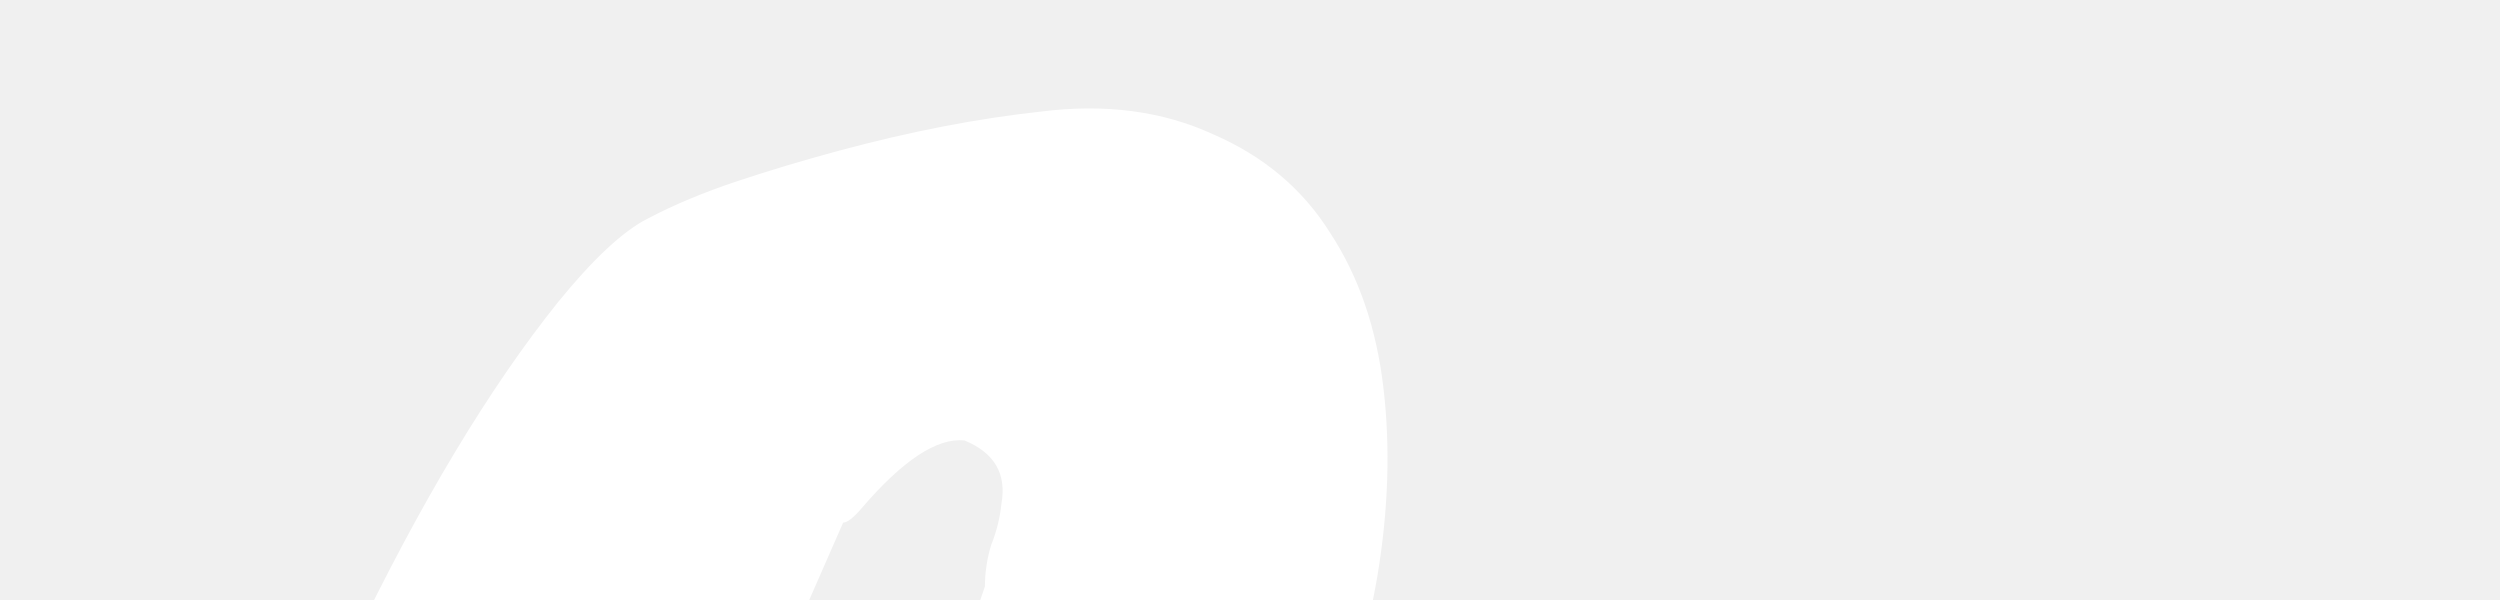
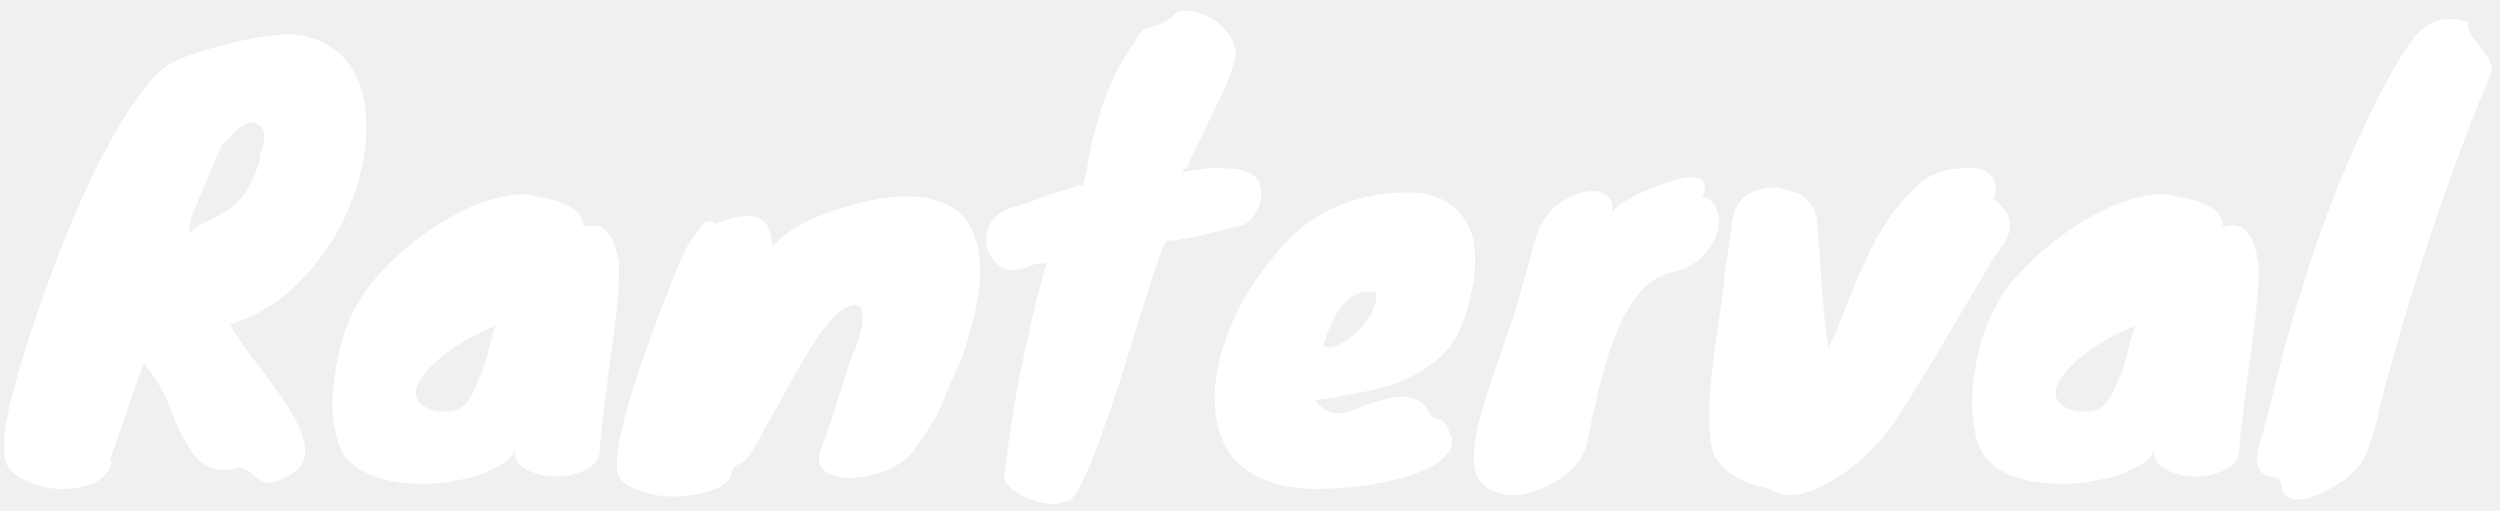
- <svg xmlns="http://www.w3.org/2000/svg" width="146" height="35" viewBox="0 0 146 35" fill="none">
-   <path d="M25 100.36C24.28 103.56 21.8 105.52 17.56 106.24C13.64 106.96 9.92 106.52 6.4 104.92C2.48 103.24 0.76 100.88 1.24 97.84C0.76 93.2 3.2 83.12 8.56 67.6C16.56 44.32 24.56 27.68 32.56 17.68C34.64 15.12 36.4 13.48 37.84 12.76C39.36 11.96 41.08 11.24 43 10.6C44.92 9.96 46.92 9.36 49 8.8C53.16 7.68 57.08 6.92 60.76 6.52C64.52 6.04 67.88 6.48 70.84 7.84C73.8 9.12 76.08 11.04 77.68 13.6C79.36 16.16 80.4 19.2 80.8 22.72C81.2 26.16 81.08 29.8 80.44 33.64C79.8 37.4 78.64 41.24 76.96 45.16C75.28 49 73.16 52.6 70.6 55.96C65 63.32 58.44 68.08 50.92 70.24L52.12 72.28C53.16 73.88 54.4 75.64 55.84 77.56C57.36 79.48 58.84 81.44 60.28 83.44C61.8 85.44 63.16 87.44 64.36 89.44C65.56 91.44 66.44 93.32 67 95.08C68.28 99 67.28 101.84 64 103.6C61.36 105.2 59.28 105.6 57.76 104.8C57.12 104.4 56.48 103.88 55.84 103.24C55.2 102.68 54.32 102.2 53.2 101.8C48.48 103.16 44.88 101.96 42.4 98.2C40.88 95.8 39.72 93.6 38.92 91.6C38.12 89.6 37.44 87.92 36.88 86.56C35.44 83.6 33.8 81.04 31.96 78.88C31.08 81.04 30.08 83.8 28.96 87.16C27.6 91.4 26.08 95.8 24.4 100.36H25ZM49.24 30.52C47.72 33.96 46.68 36.36 46.12 37.72C45 40.44 43.76 43.44 42.4 46.72C42.16 48.48 41.96 49.72 41.8 50.44L43.48 48.76L45.52 47.8C46.96 47 48.28 46.28 49.48 45.64C50.68 45 51.76 44.2 52.72 43.24C54.56 41.4 56.16 38.4 57.52 34.24C57.52 33.44 57.64 32.64 57.88 31.84C58.2 31.04 58.4 30.24 58.48 29.44C58.8 27.68 58.08 26.44 56.32 25.72C54.72 25.56 52.72 26.88 50.32 29.68C49.84 30.24 49.48 30.52 49.24 30.52ZM128.804 48.52L129.284 48.64C129.444 48.64 129.524 48.68 129.524 48.76C131.604 47.96 133.324 48.56 134.684 50.56C135.564 51.92 136.244 54 136.724 56.8C136.884 60.64 136.484 65.96 135.524 72.76C133.684 86.52 132.684 94.72 132.524 97.36C132.684 100.16 130.964 102.08 127.364 103.12C124.244 104.08 121.124 104.04 118.004 103C114.724 101.88 113.364 100.16 113.924 97.84C113.284 99.04 112.644 99.88 112.004 100.36C111.364 100.92 110.084 101.64 108.164 102.52C106.324 103.48 103.684 104.24 100.244 104.8C96.804 105.44 93.364 105.6 89.924 105.28C86.484 105.04 83.324 104.2 80.444 102.76C77.644 101.4 75.764 99.24 74.804 96.28C72.964 90.52 73.204 83.2 75.524 74.32C77.124 68.48 80.004 63.32 84.164 58.84C88.964 53.72 94.404 49.48 100.484 46.12C105.044 43.64 109.444 42.16 113.684 41.68C115.124 41.52 116.364 41.56 117.404 41.8C118.524 42.04 119.684 42.28 120.884 42.52C122.164 42.76 123.364 43.12 124.484 43.6C127.364 44.8 128.804 46.44 128.804 48.52ZM106.604 80.32C107.164 79.2 107.604 77.8 107.924 76.12C108.324 74.44 108.844 72.6 109.484 70.6C103.004 73.24 98.044 76.48 94.604 80.32C90.844 84.56 91.084 87.48 95.324 89.08C99.004 90.04 101.684 89.44 103.364 87.28C104.084 86.32 104.724 85.12 105.284 83.68C105.844 82.24 106.524 80.76 107.324 79.24C107.084 79.64 106.844 80 106.604 80.32ZM158.22 48.04C163.58 45.88 167.18 45.84 169.02 47.92C169.98 49.04 170.46 50.6 170.46 52.6V53.2C173.42 49.76 178.58 46.88 185.94 44.56C193.7 42.16 200.1 41.48 205.14 42.52C211.7 43.88 215.38 48.16 216.18 55.36C216.82 61.44 215.42 69.16 211.98 78.52C210.86 80.92 209.98 82.88 209.34 84.4C208.78 85.84 208.26 87.16 207.78 88.36C206.74 90.6 205.1 93.28 202.86 96.4C201.58 98.8 199.58 100.64 196.86 101.92C194.22 103.2 191.58 103.92 188.94 104.08C186.38 104.32 184.26 103.92 182.58 102.88C180.9 101.92 180.42 100.36 181.14 98.2C182.98 93.24 184.5 88.72 185.7 84.64C186.9 80.56 188.14 77.08 189.42 74.2C190.62 70.12 190.78 67.56 189.9 66.52C189.18 65.72 187.94 65.84 186.18 66.88C184.66 67.84 183.58 68.96 182.94 70.24C181.5 71.28 178.78 75.44 174.78 82.72C173.66 84.72 172.54 86.72 171.42 88.72C170.38 90.64 169.38 92.44 168.42 94.12C167.54 95.8 166.74 97.2 166.02 98.32C165.38 99.44 164.78 100.16 164.22 100.48C163.74 100.88 163.3 101.12 162.9 101.2C162.58 101.36 162.3 101.52 162.06 101.68C161.82 101.84 161.62 102.36 161.46 103.24C161.14 105.08 159.22 106.44 155.7 107.32C150.02 108.76 144.9 108.52 140.34 106.6C138.82 105.96 137.62 105.08 136.74 103.96C134.9 100.28 138.06 87.76 146.22 66.4C149.1 58.88 150.98 54.4 151.86 52.96C153.86 49.92 155.14 48.2 155.7 47.8C156.34 47.4 157.18 47.48 158.22 48.04ZM248.981 10.24L249.101 9.76L250.181 8.68C251.061 6.6 252.021 5.36 253.061 4.96C253.621 4.8 254.341 4.6 255.221 4.36C256.101 4.12 257.261 3.52 258.701 2.56C259.261 1.44 260.421 0.96 262.181 1.12C263.941 1.2 265.661 1.76 267.341 2.8C269.101 3.76 270.501 5.12 271.541 6.88C272.661 8.64 272.941 10.48 272.381 12.4C271.821 14.24 271.341 15.64 270.941 16.6C270.621 17.48 270.261 18.32 269.861 19.12C269.541 19.92 269.101 20.84 268.541 21.88C268.061 22.84 267.421 24.16 266.621 25.84L262.661 34.12C262.261 35.16 261.901 35.76 261.581 35.92C261.341 36.08 261.101 36.36 260.861 36.76C261.581 36.6 262.181 36.48 262.661 36.4C263.141 36.32 263.621 36.24 264.101 36.16C265.221 36 266.501 35.84 267.941 35.68C268.821 35.84 269.581 35.92 270.221 35.92H271.901C272.861 35.92 274.021 36.2 275.381 36.76C276.741 37.24 277.621 38.12 278.021 39.4C278.421 40.68 278.461 42 278.141 43.36C277.821 44.64 277.181 45.84 276.221 46.96C275.261 48.08 274.021 48.68 272.501 48.76C265.541 50.68 260.581 51.72 257.621 51.88L256.901 52.72V52.84C256.101 54.76 255.221 57.2 254.261 60.16C253.381 63.04 252.381 66.2 251.261 69.64C250.221 73 249.141 76.52 248.021 80.2C246.901 83.8 245.741 87.28 244.541 90.64C240.701 101.92 237.901 108.04 236.141 109C235.501 109.32 234.821 109.52 234.101 109.6C233.461 109.76 233.101 109.88 233.021 109.96C230.221 109.8 227.901 109.24 226.061 108.28C224.221 107.32 222.981 106.4 222.341 105.52C221.701 104.64 221.541 103.64 221.861 102.52C223.381 88.6 226.421 73.36 230.981 56.8C229.381 56.8 228.261 56.96 227.621 57.28C226.421 57.92 224.981 58.28 223.301 58.36H223.181C221.901 58.28 220.741 57.68 219.701 56.56C218.661 55.44 218.021 54.16 217.781 52.72C217.541 51.28 217.781 49.8 218.501 48.28C219.221 46.76 220.661 45.56 222.821 44.68C225.381 43.96 227.261 43.36 228.461 42.88C230.781 41.92 232.701 41.24 234.221 40.84C235.821 40.44 236.701 40.2 236.861 40.12C237.101 39.96 237.261 39.84 237.341 39.76C237.581 39.6 238.181 39.52 239.141 39.52C239.621 37.2 240.101 34.84 240.581 32.44C241.061 30.04 241.661 27.6 242.381 25.12C243.981 19.36 246.181 14.4 248.981 10.24ZM310.607 82.24C309.087 82.96 307.607 83.52 306.167 83.92C304.727 84.32 303.047 84.72 301.127 85.12C296.087 86.16 292.447 86.76 290.207 86.92C290.447 87.72 291.647 88.68 293.807 89.8C295.247 90.04 296.807 89.84 298.487 89.2C300.247 88.48 302.047 87.84 303.887 87.28C305.807 86.64 307.647 86.28 309.407 86.2C311.247 86.12 312.967 86.8 314.567 88.24C315.207 89.68 315.727 90.52 316.127 90.76C316.527 91 316.887 91.12 317.207 91.12C317.527 91.12 317.887 91.24 318.287 91.48C318.687 91.72 319.247 92.64 319.967 94.24C320.767 95.84 320.567 97.36 319.367 98.8C318.247 100.24 316.487 101.48 314.087 102.52C311.687 103.56 308.887 104.4 305.687 105.04C302.487 105.68 299.287 106.12 296.087 106.36C288.887 106.92 283.407 106.36 279.647 104.68C274.207 102.84 270.687 99.2 269.087 93.76C267.007 86.56 268.167 78.16 272.567 68.56C274.567 64.08 277.727 59.28 282.047 54.16C285.807 49.68 290.007 46.44 294.647 44.44C300.007 42.12 305.607 41.04 311.447 41.2C317.687 41.36 322.007 44.08 324.407 49.36C325.607 52.16 325.847 56.08 325.127 61.12C323.847 67.68 322.167 72.32 320.087 75.04C318.007 77.68 314.847 80.08 310.607 82.24ZM303.647 63.28C299.407 62.4 296.087 64.8 293.687 70.48C292.967 72 292.407 73.6 292.007 75.28C294.727 75.6 297.607 74.08 300.647 70.72C301.767 69.36 302.607 68 303.167 66.64C303.727 65.2 303.887 64.08 303.647 63.28ZM339.097 50.32C340.217 47.44 341.777 45.28 343.777 43.84C345.857 42.32 347.817 41.4 349.657 41.08C351.577 40.68 353.137 40.88 354.337 41.68C355.617 42.48 356.057 43.72 355.657 45.4C357.177 43.88 359.377 42.48 362.257 41.2C365.137 39.92 367.417 39.04 369.097 38.56C370.777 38.08 372.217 37.84 373.417 37.84C376.057 38 376.817 39.44 375.697 42.16C377.057 42.4 378.057 43.28 378.697 44.8C379.337 46.32 379.417 48 378.937 49.84C378.457 51.68 377.377 53.48 375.697 55.24C374.017 57 371.737 58.2 368.857 58.84C366.057 59.48 363.697 60.96 361.777 63.28C359.937 65.52 358.297 68.32 356.857 71.68C354.457 77.36 352.297 85.4 350.377 95.8C349.737 99.56 347.137 102.72 342.577 105.28C338.257 107.76 334.297 108.48 330.697 107.44C326.617 106.32 324.817 103.32 325.297 98.44C325.457 95 326.497 90.44 328.417 84.76C330.337 79 331.817 74.68 332.857 71.8C333.897 68.84 334.617 66.6 335.017 65.08L339.097 50.32ZM400.833 46.72C401.233 51.52 401.593 56.36 401.913 61.24C402.233 66.04 402.713 70.84 403.353 75.64C404.793 72.68 406.113 69.56 407.313 66.28C408.593 63 409.953 59.76 411.393 56.56C414.833 49.04 418.633 43.52 422.793 40C425.353 37.2 429.193 35.8 434.312 35.8C437.353 35.8 439.273 36.76 440.073 38.68C440.473 39.64 440.353 40.92 439.713 42.52C443.633 45.32 444.473 48.56 442.233 52.24C441.593 53.2 440.953 54.08 440.313 54.88C436.873 60.64 433.713 65.96 430.833 70.84C426.113 78.92 421.873 85.84 418.113 91.6C416.833 93.52 415.033 95.68 412.713 98.08C410.473 100.4 407.993 102.4 405.273 104.08C398.873 108.24 393.793 109 390.033 106.36C387.553 106.04 385.233 105.24 383.073 103.96C380.913 102.68 379.273 101 378.153 98.92C376.473 94.52 376.873 84.44 379.353 68.68C379.913 65.16 380.273 62.52 380.433 60.76C380.593 59 380.793 57.4 381.033 55.96C381.273 54.52 381.473 53.16 381.633 51.88C381.793 50.6 381.953 49.32 382.113 48.04C382.273 46.68 382.633 45.44 383.193 44.32C384.553 41.76 387.033 40.36 390.633 40.12H392.073C393.513 40.44 394.873 40.8 396.153 41.2C398.313 42 399.753 43.52 400.473 45.76C400.553 46 400.673 46.32 400.833 46.72ZM490.327 48.52L490.807 48.64C490.967 48.64 491.047 48.68 491.047 48.76C493.127 47.96 494.847 48.56 496.207 50.56C497.087 51.92 497.767 54 498.247 56.8C498.407 60.64 498.007 65.96 497.047 72.76C495.207 86.52 494.207 94.72 494.047 97.36C494.207 100.16 492.487 102.08 488.887 103.12C485.767 104.08 482.647 104.04 479.527 103C476.247 101.88 474.887 100.16 475.447 97.84C474.807 99.04 474.167 99.88 473.527 100.36C472.887 100.92 471.607 101.64 469.687 102.52C467.847 103.48 465.207 104.24 461.767 104.8C458.327 105.44 454.887 105.6 451.447 105.28C448.007 105.04 444.847 104.2 441.967 102.76C439.167 101.4 437.287 99.24 436.327 96.28C434.487 90.52 434.727 83.2 437.047 74.32C438.647 68.48 441.527 63.32 445.687 58.84C450.487 53.72 455.927 49.48 462.007 46.12C466.567 43.64 470.967 42.16 475.207 41.68C476.647 41.52 477.887 41.56 478.927 41.8C480.047 42.04 481.207 42.28 482.407 42.52C483.687 42.76 484.887 43.12 486.007 43.6C488.887 44.8 490.327 46.44 490.327 48.52ZM468.127 80.32C468.687 79.2 469.127 77.8 469.447 76.12C469.847 74.44 470.367 72.6 471.007 70.6C464.527 73.24 459.567 76.48 456.127 80.32C452.367 84.56 452.607 87.48 456.847 89.08C460.527 90.04 463.207 89.44 464.887 87.28C465.607 86.32 466.247 85.12 466.807 83.68C467.367 82.24 468.047 80.76 468.847 79.24C468.607 79.64 468.367 80 468.127 80.32ZM523.223 95.32C522.743 97 522.183 98.48 521.543 99.76C520.903 101.04 519.943 102.24 518.663 103.36C517.383 104.48 515.863 105.52 514.103 106.48C512.343 107.52 510.663 108.24 509.063 108.64C505.383 109.44 503.463 108.36 503.303 105.4C503.063 104.6 502.543 104.12 501.743 103.96C501.023 103.88 500.343 103.68 499.703 103.36C498.023 102.64 497.543 100.68 498.263 97.48C499.543 93.08 500.943 87.76 502.463 81.52C503.983 75.2 505.943 68.28 508.343 60.76C514.023 42.52 521.063 26.08 529.463 11.44C530.023 10.72 530.663 9.8 531.383 8.68C532.103 7.48 533.023 6.4 534.143 5.44C536.943 2.88 540.383 2.28 544.463 3.64C544.383 4.68 544.623 5.64 545.183 6.52C545.743 7.32 546.383 8.16 547.103 9.04C548.943 11.12 549.783 13 549.623 14.68C541.143 34.76 533.503 57.2 526.703 82C525.903 84.88 525.263 87.4 524.783 89.56C524.303 91.72 523.783 93.64 523.223 95.32Z" fill="white" />
+ <svg xmlns="http://www.w3.org/2000/svg" width="147" height="30" viewBox="0 0 147 30" fill="none">
+   <path d="M6.6 27.096C6.408 27.949 5.747 28.472 4.616 28.664C3.571 28.856 2.579 28.739 1.64 28.312C0.595 27.864 0.136 27.235 0.264 26.424C0.136 25.187 0.787 22.499 2.216 18.36C4.349 12.152 6.483 7.715 8.616 5.048C9.171 4.365 9.64 3.928 10.024 3.736C10.429 3.523 10.888 3.331 11.4 3.16C11.912 2.989 12.445 2.829 13 2.68C14.109 2.381 15.155 2.179 16.136 2.072C17.139 1.944 18.035 2.061 18.824 2.424C19.613 2.765 20.221 3.277 20.648 3.96C21.096 4.643 21.373 5.453 21.48 6.392C21.587 7.309 21.555 8.28 21.384 9.304C21.213 10.307 20.904 11.331 20.456 12.376C20.008 13.4 19.443 14.36 18.76 15.256C17.267 17.219 15.517 18.488 13.512 19.064L13.832 19.608C14.109 20.035 14.44 20.504 14.824 21.016C15.229 21.528 15.624 22.051 16.008 22.584C16.413 23.117 16.776 23.651 17.096 24.184C17.416 24.717 17.651 25.219 17.8 25.688C18.141 26.733 17.875 27.491 17 27.96C16.296 28.387 15.741 28.493 15.336 28.28C15.165 28.173 14.995 28.035 14.824 27.864C14.653 27.715 14.419 27.587 14.12 27.48C12.861 27.843 11.901 27.523 11.24 26.52C10.835 25.88 10.525 25.293 10.312 24.76C10.099 24.227 9.917 23.779 9.768 23.416C9.384 22.627 8.947 21.944 8.456 21.368C8.221 21.944 7.955 22.68 7.656 23.576C7.293 24.707 6.888 25.88 6.44 27.096H6.6ZM13.064 8.472C12.659 9.389 12.381 10.029 12.232 10.392C11.933 11.117 11.603 11.917 11.24 12.792C11.176 13.261 11.123 13.592 11.08 13.784L11.528 13.336L12.072 13.08C12.456 12.867 12.808 12.675 13.128 12.504C13.448 12.333 13.736 12.12 13.992 11.864C14.483 11.373 14.909 10.573 15.272 9.464C15.272 9.251 15.304 9.037 15.368 8.824C15.453 8.611 15.507 8.397 15.528 8.184C15.613 7.715 15.421 7.384 14.952 7.192C14.525 7.149 13.992 7.501 13.352 8.248C13.224 8.397 13.128 8.472 13.064 8.472ZM34.281 13.272L34.409 13.304C34.452 13.304 34.473 13.315 34.473 13.336C35.028 13.123 35.486 13.283 35.849 13.816C36.084 14.179 36.265 14.733 36.393 15.48C36.436 16.504 36.329 17.923 36.073 19.736C35.582 23.405 35.316 25.592 35.273 26.296C35.316 27.043 34.857 27.555 33.897 27.832C33.065 28.088 32.233 28.077 31.401 27.8C30.526 27.501 30.164 27.043 30.313 26.424C30.142 26.744 29.972 26.968 29.801 27.096C29.63 27.245 29.289 27.437 28.777 27.672C28.286 27.928 27.582 28.131 26.665 28.28C25.748 28.451 24.83 28.493 23.913 28.408C22.996 28.344 22.153 28.12 21.385 27.736C20.638 27.373 20.137 26.797 19.881 26.008C19.39 24.472 19.454 22.52 20.073 20.152C20.5 18.595 21.268 17.219 22.377 16.024C23.657 14.659 25.108 13.528 26.729 12.632C27.945 11.971 29.118 11.576 30.249 11.448C30.633 11.405 30.964 11.416 31.241 11.48C31.54 11.544 31.849 11.608 32.169 11.672C32.51 11.736 32.83 11.832 33.129 11.96C33.897 12.28 34.281 12.717 34.281 13.272ZM28.361 21.752C28.51 21.453 28.628 21.08 28.713 20.632C28.82 20.184 28.958 19.693 29.129 19.16C27.401 19.864 26.078 20.728 25.161 21.752C24.158 22.883 24.222 23.661 25.353 24.088C26.334 24.344 27.049 24.184 27.497 23.608C27.689 23.352 27.86 23.032 28.009 22.648C28.158 22.264 28.34 21.869 28.553 21.464C28.489 21.571 28.425 21.667 28.361 21.752ZM42.125 13.144C43.555 12.568 44.515 12.557 45.005 13.112C45.261 13.411 45.389 13.827 45.389 14.36V14.52C46.179 13.603 47.555 12.835 49.517 12.216C51.587 11.576 53.293 11.395 54.637 11.672C56.387 12.035 57.368 13.176 57.581 15.096C57.752 16.717 57.379 18.776 56.461 21.272C56.163 21.912 55.928 22.435 55.757 22.84C55.608 23.224 55.469 23.576 55.341 23.896C55.064 24.493 54.627 25.208 54.029 26.04C53.688 26.68 53.155 27.171 52.429 27.512C51.725 27.853 51.021 28.045 50.317 28.088C49.635 28.152 49.069 28.045 48.621 27.768C48.173 27.512 48.045 27.096 48.237 26.52C48.728 25.197 49.133 23.992 49.453 22.904C49.773 21.816 50.104 20.888 50.445 20.12C50.765 19.032 50.808 18.349 50.573 18.072C50.381 17.859 50.051 17.891 49.581 18.168C49.176 18.424 48.888 18.723 48.717 19.064C48.333 19.341 47.608 20.451 46.541 22.392C46.243 22.925 45.944 23.459 45.645 23.992C45.368 24.504 45.101 24.984 44.845 25.432C44.611 25.88 44.397 26.253 44.205 26.552C44.035 26.851 43.875 27.043 43.725 27.128C43.597 27.235 43.48 27.299 43.373 27.32C43.288 27.363 43.213 27.405 43.149 27.448C43.085 27.491 43.032 27.629 42.989 27.864C42.904 28.355 42.392 28.717 41.453 28.952C39.939 29.336 38.573 29.272 37.357 28.76C36.952 28.589 36.632 28.355 36.397 28.056C35.907 27.075 36.749 23.736 38.925 18.04C39.693 16.035 40.195 14.84 40.429 14.456C40.963 13.645 41.304 13.187 41.453 13.08C41.624 12.973 41.848 12.995 42.125 13.144ZM66.328 3.064L66.36 2.936L66.648 2.648C66.883 2.093 67.139 1.763 67.416 1.656C67.566 1.613 67.758 1.56 67.992 1.496C68.227 1.432 68.536 1.272 68.92 1.016C69.07 0.717 69.379 0.589 69.848 0.632C70.318 0.653 70.776 0.803 71.224 1.08C71.694 1.336 72.067 1.699 72.344 2.168C72.643 2.637 72.718 3.128 72.568 3.64C72.419 4.131 72.291 4.504 72.184 4.76C72.099 4.995 72.003 5.219 71.896 5.432C71.811 5.645 71.694 5.891 71.544 6.168C71.416 6.424 71.246 6.776 71.032 7.224L69.976 9.432C69.87 9.709 69.774 9.869 69.688 9.912C69.624 9.955 69.56 10.029 69.496 10.136C69.688 10.093 69.848 10.061 69.976 10.04C70.104 10.019 70.232 9.997 70.36 9.976C70.659 9.933 71 9.891 71.384 9.848C71.619 9.891 71.822 9.912 71.992 9.912H72.44C72.696 9.912 73.006 9.987 73.368 10.136C73.731 10.264 73.966 10.499 74.072 10.84C74.179 11.181 74.19 11.533 74.104 11.896C74.019 12.237 73.848 12.557 73.592 12.856C73.336 13.155 73.006 13.315 72.6 13.336C70.744 13.848 69.422 14.125 68.632 14.168L68.44 14.392V14.424C68.227 14.936 67.992 15.587 67.736 16.376C67.502 17.144 67.235 17.987 66.936 18.904C66.659 19.8 66.371 20.739 66.072 21.72C65.774 22.68 65.464 23.608 65.144 24.504C64.12 27.512 63.374 29.144 62.904 29.4C62.734 29.485 62.552 29.539 62.36 29.56C62.19 29.603 62.094 29.635 62.072 29.656C61.326 29.613 60.707 29.464 60.216 29.208C59.726 28.952 59.395 28.707 59.224 28.472C59.054 28.237 59.011 27.971 59.096 27.672C59.502 23.96 60.312 19.896 61.528 15.48C61.102 15.48 60.803 15.523 60.632 15.608C60.312 15.779 59.928 15.875 59.48 15.896H59.448C59.107 15.875 58.798 15.715 58.52 15.416C58.243 15.117 58.072 14.776 58.008 14.392C57.944 14.008 58.008 13.613 58.2 13.208C58.392 12.803 58.776 12.483 59.352 12.248C60.035 12.056 60.536 11.896 60.856 11.768C61.475 11.512 61.987 11.331 62.392 11.224C62.819 11.117 63.054 11.053 63.096 11.032C63.16 10.989 63.203 10.957 63.224 10.936C63.288 10.893 63.448 10.872 63.704 10.872C63.832 10.253 63.96 9.624 64.088 8.984C64.216 8.344 64.376 7.693 64.568 7.032C64.995 5.496 65.582 4.173 66.328 3.064ZM82.762 22.264C82.356 22.456 81.962 22.605 81.578 22.712C81.194 22.819 80.746 22.925 80.234 23.032C78.89 23.309 77.919 23.469 77.322 23.512C77.386 23.725 77.706 23.981 78.282 24.28C78.666 24.344 79.082 24.291 79.53 24.12C79.999 23.928 80.479 23.757 80.97 23.608C81.482 23.437 81.972 23.341 82.442 23.32C82.932 23.299 83.391 23.48 83.818 23.864C83.988 24.248 84.127 24.472 84.234 24.536C84.34 24.6 84.436 24.632 84.522 24.632C84.607 24.632 84.703 24.664 84.81 24.728C84.916 24.792 85.066 25.037 85.258 25.464C85.471 25.891 85.418 26.296 85.098 26.68C84.799 27.064 84.33 27.395 83.69 27.672C83.05 27.949 82.303 28.173 81.45 28.344C80.596 28.515 79.743 28.632 78.89 28.696C76.97 28.845 75.508 28.696 74.506 28.248C73.055 27.757 72.116 26.787 71.69 25.336C71.135 23.416 71.444 21.176 72.618 18.616C73.151 17.421 73.994 16.141 75.146 14.776C76.148 13.581 77.268 12.717 78.506 12.184C79.935 11.565 81.428 11.277 82.986 11.32C84.65 11.363 85.802 12.088 86.442 13.496C86.762 14.243 86.826 15.288 86.634 16.632C86.292 18.381 85.844 19.619 85.29 20.344C84.735 21.048 83.892 21.688 82.762 22.264ZM80.906 17.208C79.775 16.973 78.89 17.613 78.25 19.128C78.058 19.533 77.908 19.96 77.802 20.408C78.527 20.493 79.295 20.088 80.106 19.192C80.404 18.829 80.628 18.467 80.778 18.104C80.927 17.72 80.97 17.421 80.906 17.208ZM90.359 13.752C90.658 12.984 91.074 12.408 91.607 12.024C92.162 11.619 92.685 11.373 93.175 11.288C93.687 11.181 94.103 11.235 94.423 11.448C94.765 11.661 94.882 11.992 94.775 12.44C95.181 12.035 95.767 11.661 96.535 11.32C97.303 10.979 97.911 10.744 98.359 10.616C98.807 10.488 99.191 10.424 99.511 10.424C100.215 10.467 100.418 10.851 100.119 11.576C100.482 11.64 100.749 11.875 100.919 12.28C101.09 12.685 101.111 13.133 100.983 13.624C100.855 14.115 100.567 14.595 100.119 15.064C99.671 15.533 99.063 15.853 98.295 16.024C97.549 16.195 96.919 16.589 96.407 17.208C95.917 17.805 95.479 18.552 95.095 19.448C94.455 20.963 93.879 23.107 93.367 25.88C93.197 26.883 92.503 27.725 91.287 28.408C90.135 29.069 89.079 29.261 88.119 28.984C87.031 28.685 86.551 27.885 86.679 26.584C86.722 25.667 86.999 24.451 87.511 22.936C88.023 21.4 88.418 20.248 88.695 19.48C88.973 18.691 89.165 18.093 89.271 17.688L90.359 13.752ZM106.822 12.792C106.929 14.072 107.025 15.363 107.11 16.664C107.195 17.944 107.323 19.224 107.494 20.504C107.878 19.715 108.23 18.883 108.55 18.008C108.891 17.133 109.254 16.269 109.638 15.416C110.555 13.411 111.569 11.939 112.678 11C113.361 10.253 114.385 9.88 115.75 9.88C116.561 9.88 117.073 10.136 117.286 10.648C117.393 10.904 117.361 11.245 117.19 11.672C118.235 12.419 118.459 13.283 117.862 14.264C117.691 14.52 117.521 14.755 117.35 14.968C116.433 16.504 115.59 17.923 114.822 19.224C113.563 21.379 112.433 23.224 111.43 24.76C111.089 25.272 110.609 25.848 109.99 26.488C109.393 27.107 108.731 27.64 108.006 28.088C106.299 29.197 104.945 29.4 103.942 28.696C103.281 28.611 102.662 28.397 102.086 28.056C101.51 27.715 101.073 27.267 100.774 26.712C100.326 25.539 100.433 22.851 101.094 18.648C101.243 17.709 101.339 17.005 101.382 16.536C101.425 16.067 101.478 15.64 101.542 15.256C101.606 14.872 101.659 14.509 101.702 14.168C101.745 13.827 101.787 13.485 101.83 13.144C101.873 12.781 101.969 12.451 102.118 12.152C102.481 11.469 103.142 11.096 104.102 11.032H104.486C104.87 11.117 105.233 11.213 105.574 11.32C106.15 11.533 106.534 11.939 106.726 12.536C106.747 12.6 106.779 12.685 106.822 12.792ZM130.687 13.272L130.815 13.304C130.858 13.304 130.879 13.315 130.879 13.336C131.434 13.123 131.893 13.283 132.255 13.816C132.49 14.179 132.671 14.733 132.799 15.48C132.842 16.504 132.735 17.923 132.479 19.736C131.989 23.405 131.722 25.592 131.679 26.296C131.722 27.043 131.263 27.555 130.303 27.832C129.471 28.088 128.639 28.077 127.807 27.8C126.933 27.501 126.57 27.043 126.719 26.424C126.549 26.744 126.378 26.968 126.207 27.096C126.037 27.245 125.695 27.437 125.183 27.672C124.693 27.928 123.989 28.131 123.071 28.28C122.154 28.451 121.237 28.493 120.319 28.408C119.402 28.344 118.559 28.12 117.791 27.736C117.045 27.373 116.543 26.797 116.287 26.008C115.797 24.472 115.861 22.52 116.479 20.152C116.906 18.595 117.674 17.219 118.783 16.024C120.063 14.659 121.514 13.528 123.135 12.632C124.351 11.971 125.525 11.576 126.655 11.448C127.039 11.405 127.37 11.416 127.647 11.48C127.946 11.544 128.255 11.608 128.575 11.672C128.917 11.736 129.237 11.832 129.535 11.96C130.303 12.28 130.687 12.717 130.687 13.272ZM124.767 21.752C124.917 21.453 125.034 21.08 125.119 20.632C125.226 20.184 125.365 19.693 125.535 19.16C123.807 19.864 122.485 20.728 121.567 21.752C120.565 22.883 120.629 23.661 121.759 24.088C122.741 24.344 123.455 24.184 123.903 23.608C124.095 23.352 124.266 23.032 124.415 22.648C124.565 22.264 124.746 21.869 124.959 21.464C124.895 21.571 124.831 21.667 124.767 21.752ZM139.46 25.752C139.332 26.2 139.182 26.595 139.012 26.936C138.841 27.277 138.585 27.597 138.244 27.896C137.902 28.195 137.497 28.472 137.028 28.728C136.558 29.005 136.11 29.197 135.684 29.304C134.702 29.517 134.19 29.229 134.148 28.44C134.084 28.227 133.945 28.099 133.732 28.056C133.54 28.035 133.358 27.981 133.188 27.896C132.739 27.704 132.611 27.181 132.803 26.328C133.145 25.155 133.518 23.736 133.924 22.072C134.329 20.387 134.852 18.541 135.492 16.536C137.006 11.672 138.884 7.288 141.124 3.384C141.273 3.192 141.444 2.947 141.635 2.648C141.828 2.328 142.073 2.04 142.372 1.784C143.118 1.101 144.036 0.941 145.124 1.304C145.102 1.581 145.166 1.837 145.316 2.072C145.465 2.285 145.636 2.509 145.828 2.744C146.318 3.299 146.542 3.8 146.5 4.248C144.238 9.603 142.201 15.587 140.388 22.2C140.174 22.968 140.004 23.64 139.876 24.216C139.748 24.792 139.609 25.304 139.46 25.752Z" fill="white" />
</svg>
